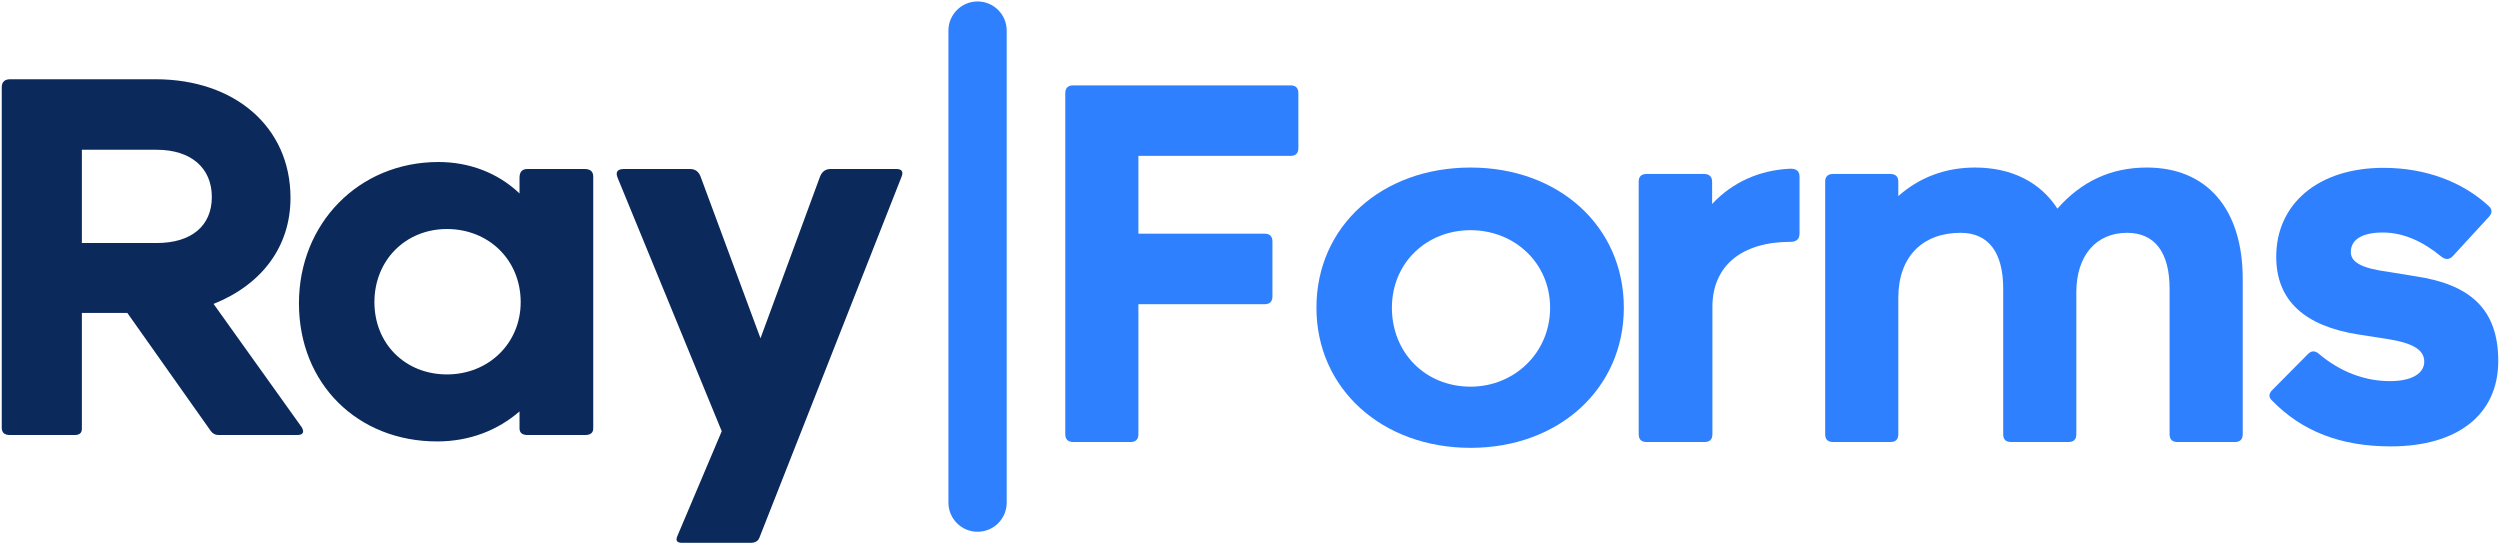
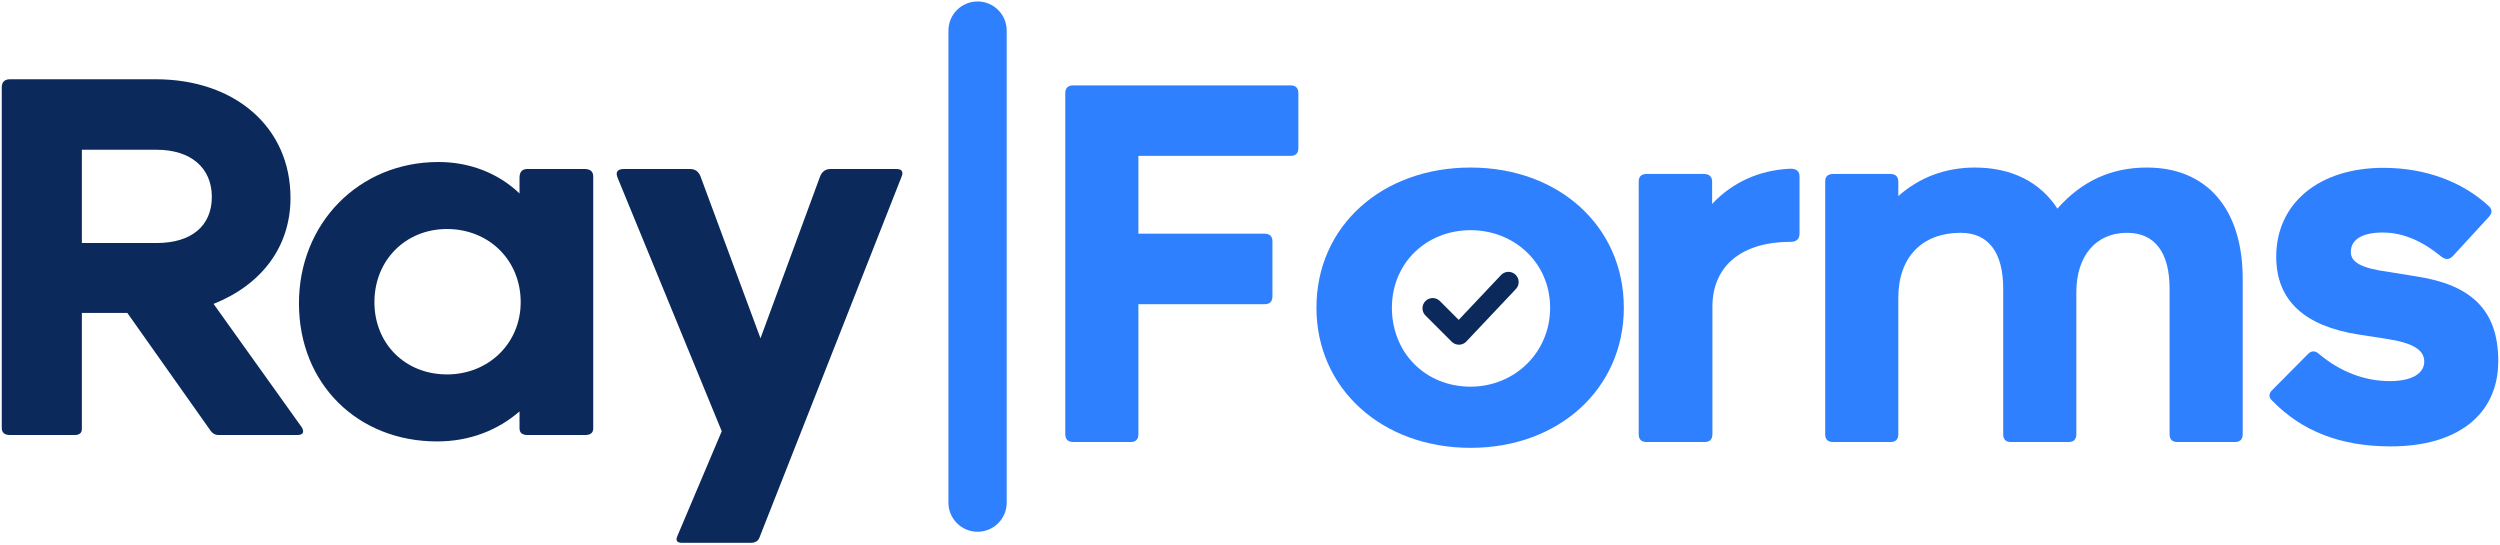
<svg xmlns="http://www.w3.org/2000/svg" width="858" height="187" viewBox="90 284 858 187" role="img" aria-labelledby="rayforms-light-title" aria-describedby="rayforms-light-desc" focusable="false">
  <g fill="#0B2A5B" fill-rule="evenodd">
    <path d="       M 93.5 311.2 H 143.4       C 170.6 311.2 189.7 327.6 189.7 351.9       C 189.7 368.7 179.8 381.7 163.3 388.3       L 193.6 430.7 Q 195 433.3 191.9 433.3       H 165 Q 163.4 433.3 162.4 432       L 133.7 391.4 H 118.1 V 431.2       Q 118.1 433.3 115.6 433.3 H 93.4       Q 90.6 433.3 90.6 430.8 V 314       Q 90.6 311.2 93.5 311.2 Z       M 118.1 335.4 V 367.4 H 143.8       C 155.6 367.4 162.7 361.6 162.7 351.6       C 162.7 341.6 155.5 335.4 143.8 335.4 Z" />
    <path d="       M 268.3 350.4 V 345       Q 268.3 342 271 342 H 290.6       Q 293.6 342 293.6 344.6 V 431       Q 293.6 433.3 290.8 433.3 H 271.1       Q 268.3 433.3 268.3 431 V 425.2       C 260.9 431.6 251.3 435.5 240 435.5       C 212.8 435.5 192.6 415.8 192.6 388.1       C 192.6 360.7 213.1 339.6 240.5 339.6       C 251 339.6 260.9 343.3 268.3 350.4 Z       M 268.7 387.7       C 268.7 373.2 257.7 362.6 243.4 362.6       C 229.1 362.6 218.5 373.4 218.5 387.7       C 218.5 402 229.1 412.5 243.4 412.5       C 257.7 412.5 268.7 401.8 268.7 387.7 Z" />
    <path d="       M 304.2 342 H 326.8       Q 329.4 342 330.4 344.5       L 351 400.1 L 371.4 344.7       Q 372.4 342 375.1 342 H 397.6       Q 400.5 342 399.4 344.7       L 350.6 468.6 Q 349.9 470.3 347.6 470.3       H 324.1 Q 321.4 470.3 322.5 467.9       L 337.7 432 L 302 345.1       Q 300.7 342 304.2 342 Z" />
  </g>
  <rect x="415.5" y="284.5" width="20" height="182" rx="10" fill="#2F80FF" />
  <g fill="#2F80FF" fill-rule="evenodd">
    <path d="       M 458.4 313.3 H 532.9       Q 535.6 313.3 535.6 316 V 334.8       Q 535.6 337.5 532.9 337.5 H 480.7 V 364.2       H 524 Q 526.7 364.2 526.7 366.9 V 385.7       Q 526.7 388.4 524 388.4 H 480.7 V 433       Q 480.7 435.7 478 435.7 H 458.4       Q 455.6 435.7 455.6 433 V 316       Q 455.6 313.3 458.4 313.3 Z" />
    <path transform="translate(-65 0)" d="       M 659.7 341.5       C 689.9 341.5 712.3 361.6 712.3 389.6       C 712.3 417.4 690 437.7 659.7 437.7       C 629.3 437.7 606.8 417.4 606.8 389.6       C 606.8 361.6 629.3 341.5 659.7 341.5 Z       M 659.7 363       C 644.5 363 632.7 374.3 632.7 389.6       C 632.7 405.1 644.2 416.7 659.7 416.7       C 674.7 416.7 687 405.1 687 389.6       C 687 374.3 674.8 363 659.7 363 Z" />
    <path transform="translate(-65 0)" d="       M 720.2 343.7 H 739.7       Q 742.6 343.7 742.6 346.4 V 354       C 749.7 346.4 759 342.4 769.3 341.9       Q 772.6 341.8 772.6 344.6 V 364.1       Q 772.6 367 769.5 367       C 752.8 367 742.7 375.2 742.7 389.3       V 433 Q 742.7 435.7 740 435.7 H 720.1       Q 717.4 435.7 717.4 433 V 346.3       Q 717.4 343.7 720.2 343.7 Z" />
    <path d="       M 719.2 343.7 H 738.7       Q 741.5 343.7 741.5 346.4 V 351.3       C 748.8 344.8 757.8 341.5 767.8 341.5       C 780.5 341.5 790.3 346.6 796.1 355.6       C 804.4 346.2 814.5 341.5 826.8 341.5       C 847.5 341.5 859.7 355.8 859.7 379.7       V 433 Q 859.7 435.7 857 435.7 H 837.3       Q 834.6 435.7 834.6 433 V 383.1       C 834.6 370.7 829.6 363.9 820 363.9       C 809.4 363.9 802.6 371.7 802.6 384.3       V 433 Q 802.6 435.7 799.9 435.7 H 780.2       Q 777.5 435.7 777.5 433 V 383.1       C 777.5 370.7 772.5 363.9 762.9 363.9       C 749.8 363.9 741.5 372.1 741.5 386.2       V 433 Q 741.5 435.7 738.8 435.7 H 719.1       Q 716.4 435.7 716.4 433 V 346.3       Q 716.4 343.7 719.2 343.7 Z" />
    <path transform="translate(5 0)" d="       M 939 354.6 Q 941 356.3 939.3 358.3       L 926.9 371.8 Q 925.1 373.8 922.9 372.1       C 916.6 366.9 909.9 363.8 902.8 363.8       C 895.7 363.8 891.8 366.2 891.8 370.5       C 891.8 374.1 895.7 376.1 904.7 377.3       L 913.9 378.8       C 932.8 381.6 942.4 390.1 942.4 407.9       C 942.4 426.4 928.3 437.2 905.5 437.2       C 888.3 437.2 875 432 864.8 421.5       Q 863 419.9 864.7 418       L 877 405.6 Q 878.8 403.7 880.8 405.4       C 888.1 411.6 896.6 414.8 905.2 414.8       C 912.7 414.8 917 412.2 917 408.1       C 917 404.1 913.2 401.7 904.1 400.3       L 894.4 398.8       C 876 395.9 866.2 387.2 866.2 372.1       C 866.2 353.9 880.7 341.6 903 341.6       C 917.6 341.6 930.2 346.5 939 354.6 Z" />
  </g>
+   <path id="forms-check" d="M 581.7 389.8 L 590.7 398.8 L 607.7 380.8" fill="none" stroke="#0B2A5B" stroke-width="7" stroke-linecap="round" stroke-linejoin="round" />
</svg>
